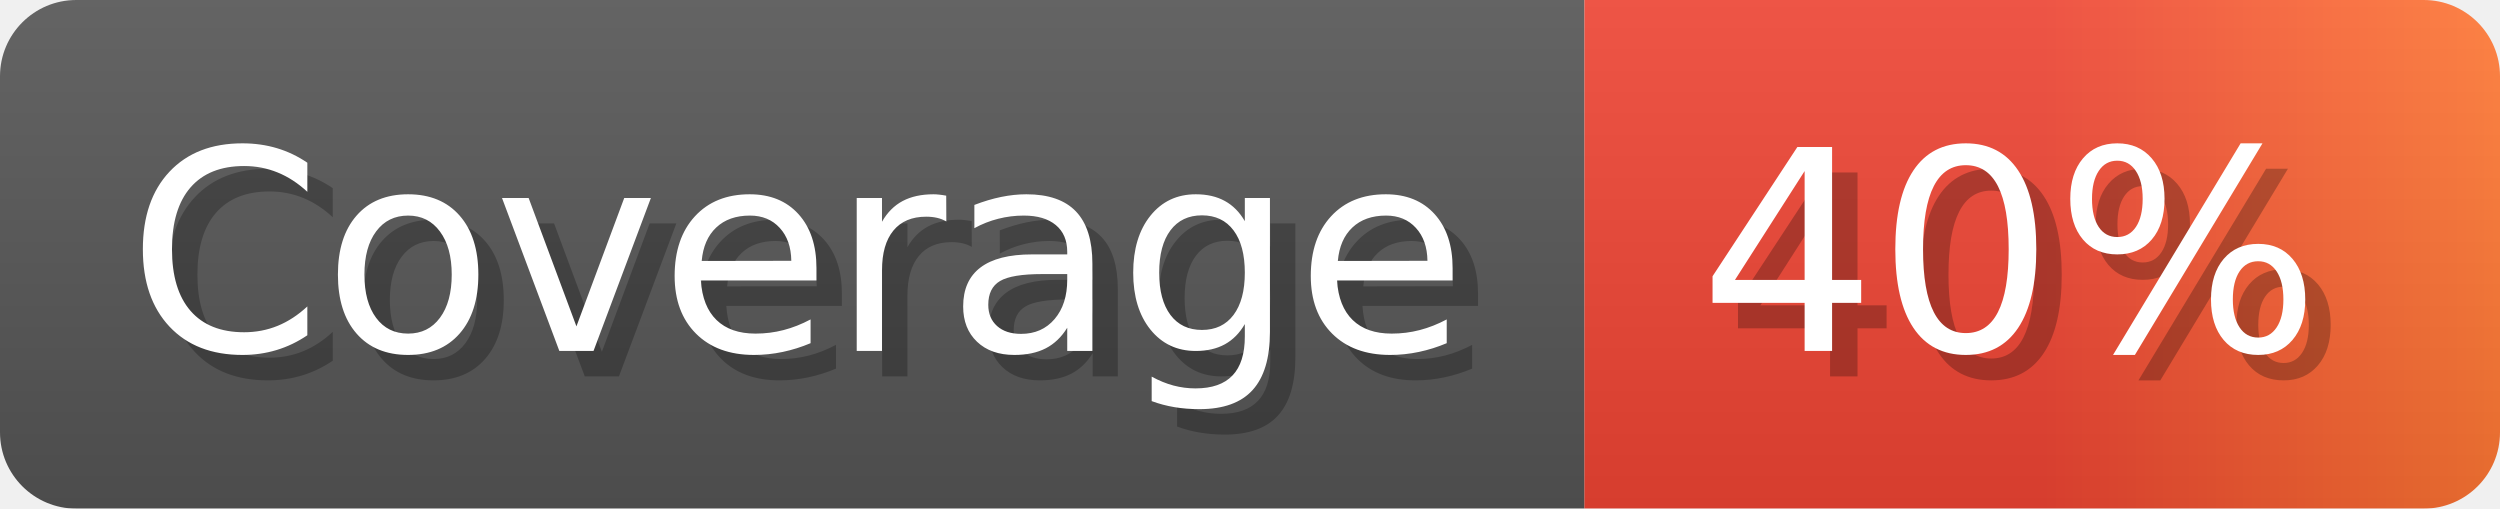
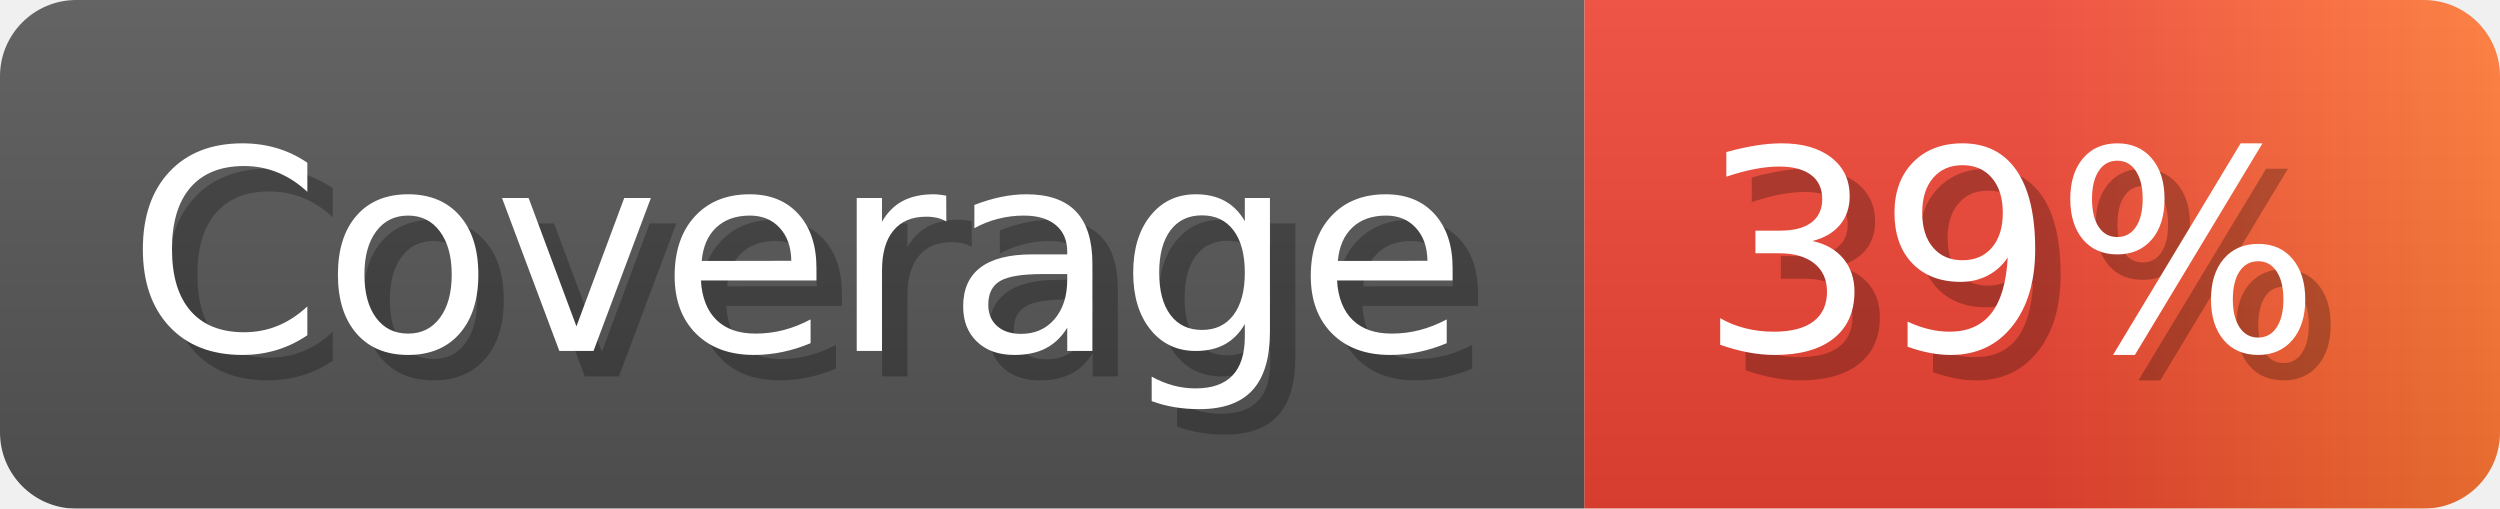
- <svg xmlns="http://www.w3.org/2000/svg" width="98.3" height="20" viewBox="0 0 983 200" role="img" aria-label="Coverage: 40%">
+ <svg xmlns="http://www.w3.org/2000/svg" width="98.3" height="20" viewBox="0 0 983 200" role="img" aria-label="Coverage: 39%">
  <linearGradient id="a" x2="0" y2="100%">
    <stop offset="0" stop-opacity=".1" stop-color="#EEE" />
    <stop offset="1" stop-opacity=".1" />
  </linearGradient>
  <mask id="m">
    <rect width="983" height="200" rx="30" fill="#FFF" />
  </mask>
  <g mask="url(#m)">
    <rect width="623" height="200" fill="#555" />
    <rect width="360" height="200" fill="url(#x)" x="623" />
    <rect width="983" height="200" fill="url(#a)" />
  </g>
  <g aria-hidden="true" fill="#fff" text-anchor="start" font-family="Verdana,DejaVu Sans,sans-serif" font-size="110">
    <text x="60" y="148" textLength="523" fill="#000" opacity="0.25">Coverage</text>
    <text x="50" y="138" textLength="523">Coverage</text>
-     <text x="678" y="148" textLength="260" fill="#000" opacity="0.25">40%</text>
-     <text x="668" y="138" textLength="260">40%</text>
+     <text x="678" y="148" textLength="260" fill="#000" opacity="0.25">39%</text>
+     <text x="668" y="138" textLength="260">39%</text>
  </g>
  <linearGradient id="x" x1="0%" y1="0%" x2="100%" y2="0%">
    <stop offset="0%" style="stop-color:#E43" />
    <stop offset="50%" style="stop-color:#E43" />
    <stop offset="100%" style="stop-color:#F73" />
  </linearGradient>
</svg>
